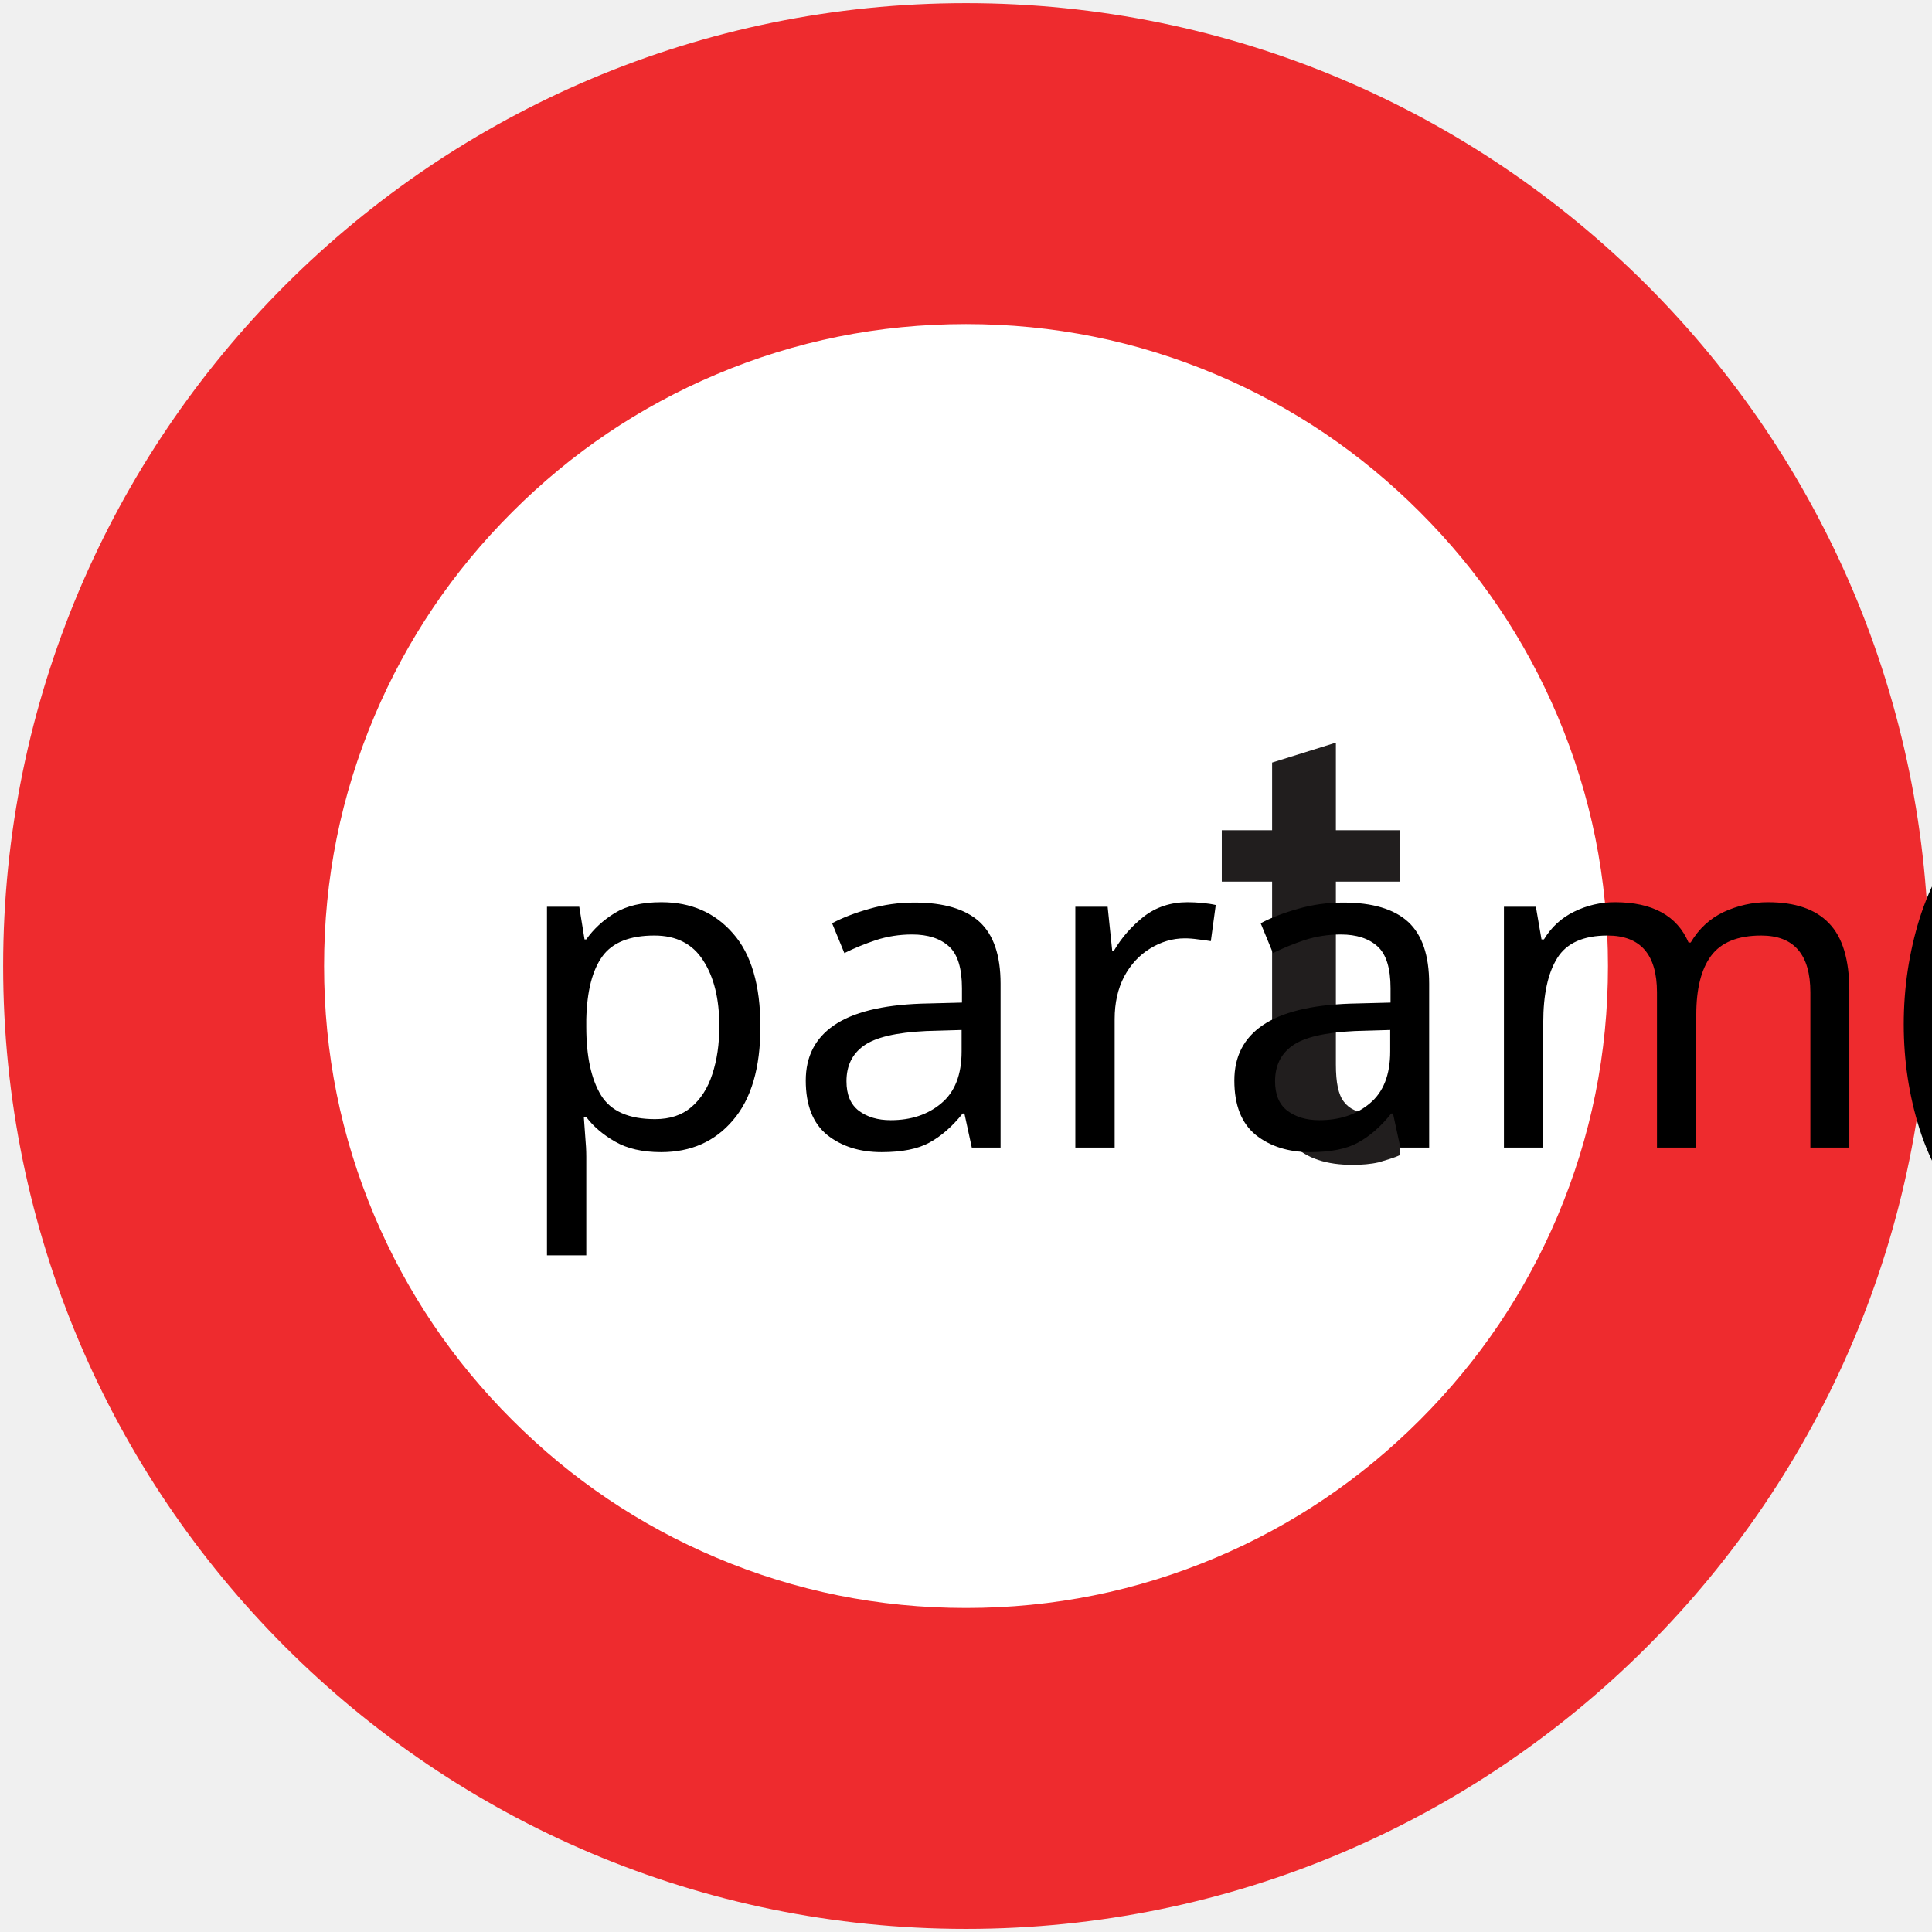
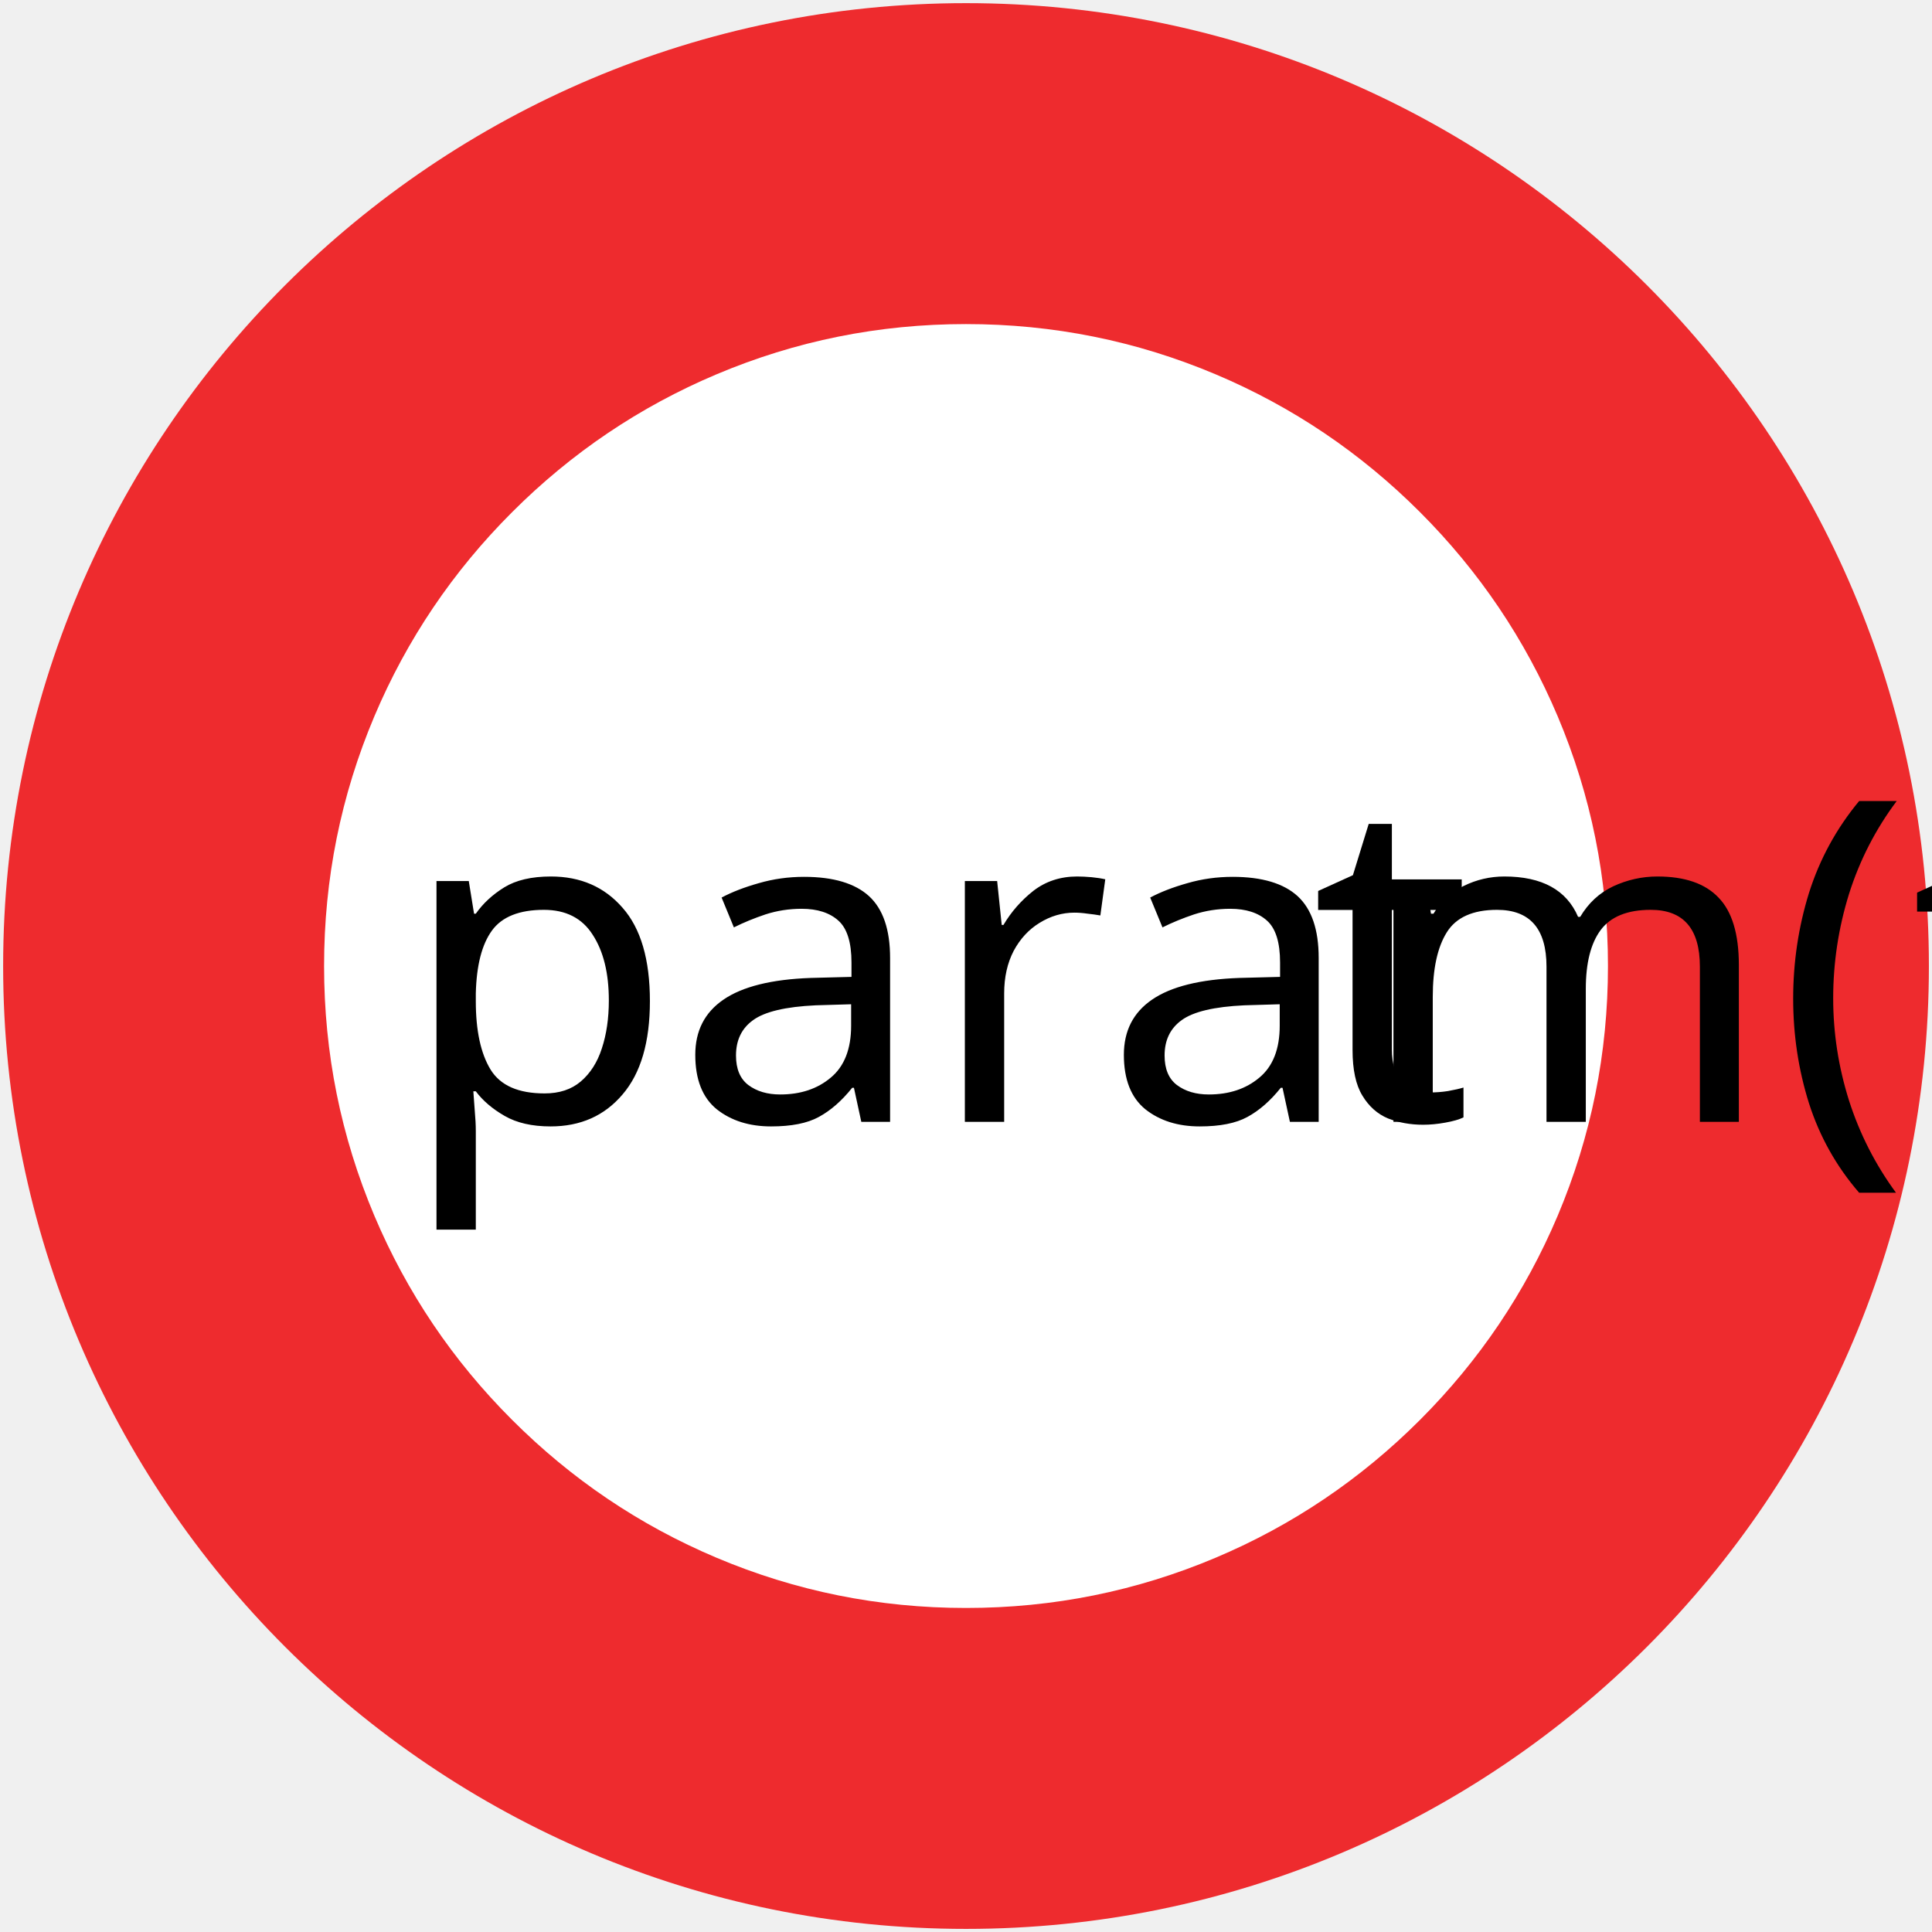
- <svg xmlns="http://www.w3.org/2000/svg" width="86" height="86">
-   <g>
+ <svg xmlns="http://www.w3.org/2000/svg" width="86" height="86" version="1.1" id="svg1707">
+   <defs id="defs1711" />
+   <g id="g1695">
    <rect fill="#FFFFFF" opacity="0" id="canvas_background" height="88" width="88" y="-1" x="-1" />
    <g display="none" overflow="visible" y="0" x="0" height="100%" width="100%" id="canvasGrid">
-       <rect fill="url(#gridpattern)" stroke-width="0" y="0" x="0" height="100%" width="100%" />
+       <rect fill="url(#gridpattern)" stroke-width="0" y="0" x="0" height="100%" width="100%" id="rect1692" />
    </g>
  </g>
-   <g>
-     <g id="svg_13">
-       <path fill="#ee2b2e" fill-rule="nonzero" id="svg_10" d="m43.001,0.14c23.673,0 42.861,19.188 42.861,42.861c0,23.673 -19.188,42.861 -42.861,42.861c-23.669,0 -42.861,-19.188 -42.861,-42.861c0,-23.673 19.192,-42.861 42.861,-42.861" />
-       <path fill="#ffffff" fill-rule="nonzero" id="svg_9" d="m43.001,14.426c3.882,0 7.588,0.748 11.12,2.24c3.418,1.445 6.446,3.489 9.088,6.131c2.638,2.638 4.682,5.67 6.127,9.084c1.492,3.532 2.24,7.237 2.24,11.12c0,3.882 -0.748,7.588 -2.24,11.12c-1.445,3.414 -3.489,6.446 -6.127,9.084c-2.642,2.642 -5.67,4.686 -9.088,6.131c-3.532,1.492 -7.237,2.24 -11.12,2.24c-3.882,0 -7.588,-0.748 -11.116,-2.24c-3.418,-1.445 -6.446,-3.489 -9.088,-6.131c-2.642,-2.638 -4.686,-5.67 -6.131,-9.084c-1.492,-3.532 -2.24,-7.237 -2.24,-11.12c0,-3.882 0.748,-7.588 2.24,-11.12c1.445,-3.414 3.489,-6.446 6.131,-9.084c2.642,-2.642 5.67,-4.686 9.088,-6.131c3.528,-1.492 7.233,-2.24 11.116,-2.24" />
-       <path fill="#211e1e" fill-rule="nonzero" id="svg_8" d="m62.304,51.424l0,-2.237c-0.189,0.091 -0.382,0.177 -0.599,0.232c-0.217,0.083 -0.465,0.114 -0.764,0.114c-0.52,0 -0.874,-0.169 -1.118,-0.488c-0.248,-0.315 -0.358,-0.858 -0.358,-1.662l0,-8.139l2.839,0l0,-2.288l-2.839,0l0,-3.898l-2.839,0.886l0,3.012l-2.24,0l0,2.288l2.24,0l0,8.741c0,1.406 0.299,2.41 0.929,2.981c0.626,0.602 1.5,0.886 2.65,0.886c0.41,0 0.819,-0.032 1.169,-0.114c0.354,-0.11 0.685,-0.197 0.929,-0.315" />
-     </g>
-     <text xml:space="preserve" text-anchor="start" font-family="sans-serif" font-size="20" id="svg_14" y="51.083" x="22.643" stroke-width="0" stroke="#000" fill="#000000">param(text1)</text>
-   </g>
+   <path fill="#ee2b2e" fill-rule="nonzero" id="svg_10" d="m 43.001,0.14 c 23.673,0 42.861,19.188 42.861,42.861 0,23.673 -19.188,42.861 -42.861,42.861 -23.669,0 -42.861,-19.188 -42.861,-42.861 0,-23.673 19.192,-42.861 42.861,-42.861" />
+   <path fill="#ffffff" fill-rule="nonzero" id="svg_9" d="m 43.001,14.426 c 3.882,0 7.588,0.748 11.12,2.24 3.418,1.445 6.446,3.489 9.088,6.131 2.638,2.638 4.682,5.67 6.127,9.084 1.492,3.532 2.24,7.237 2.24,11.12 0,3.882 -0.748,7.588 -2.24,11.12 -1.445,3.414 -3.489,6.446 -6.127,9.084 -2.642,2.642 -5.67,4.686 -9.088,6.131 -3.532,1.492 -7.237,2.24 -11.12,2.24 -3.882,0 -7.588,-0.748 -11.116,-2.24 -3.418,-1.445 -6.446,-3.489 -9.088,-6.131 -2.642,-2.638 -4.686,-5.67 -6.131,-9.084 -1.492,-3.532 -2.24,-7.237 -2.24,-11.12 0,-3.882 0.748,-7.588 2.24,-11.12 1.445,-3.414 3.489,-6.446 6.131,-9.084 2.642,-2.642 5.67,-4.686 9.088,-6.131 3.528,-1.492 7.233,-2.24 11.116,-2.24" />
+   <text xml:space="preserve" text-anchor="start" font-family="sans-serif" font-size="20px" id="svg_14" y="49.939" x="17.727" stroke-width="0" stroke="#000000" fill="#000000">param(text1)</text>
+   <text xml:space="preserve" text-anchor="start" font-family="sans-serif" font-size="20px" id="svg_14-2" y="49.864" x="58.364" stroke-width="0" stroke="#000000" fill="#000000">
+     <tspan id="tspan2304" x="58.364" y="49.864">t</tspan>
+     <tspan id="tspan2306" x="58.364" y="74.864" />
+   </text>
</svg>
